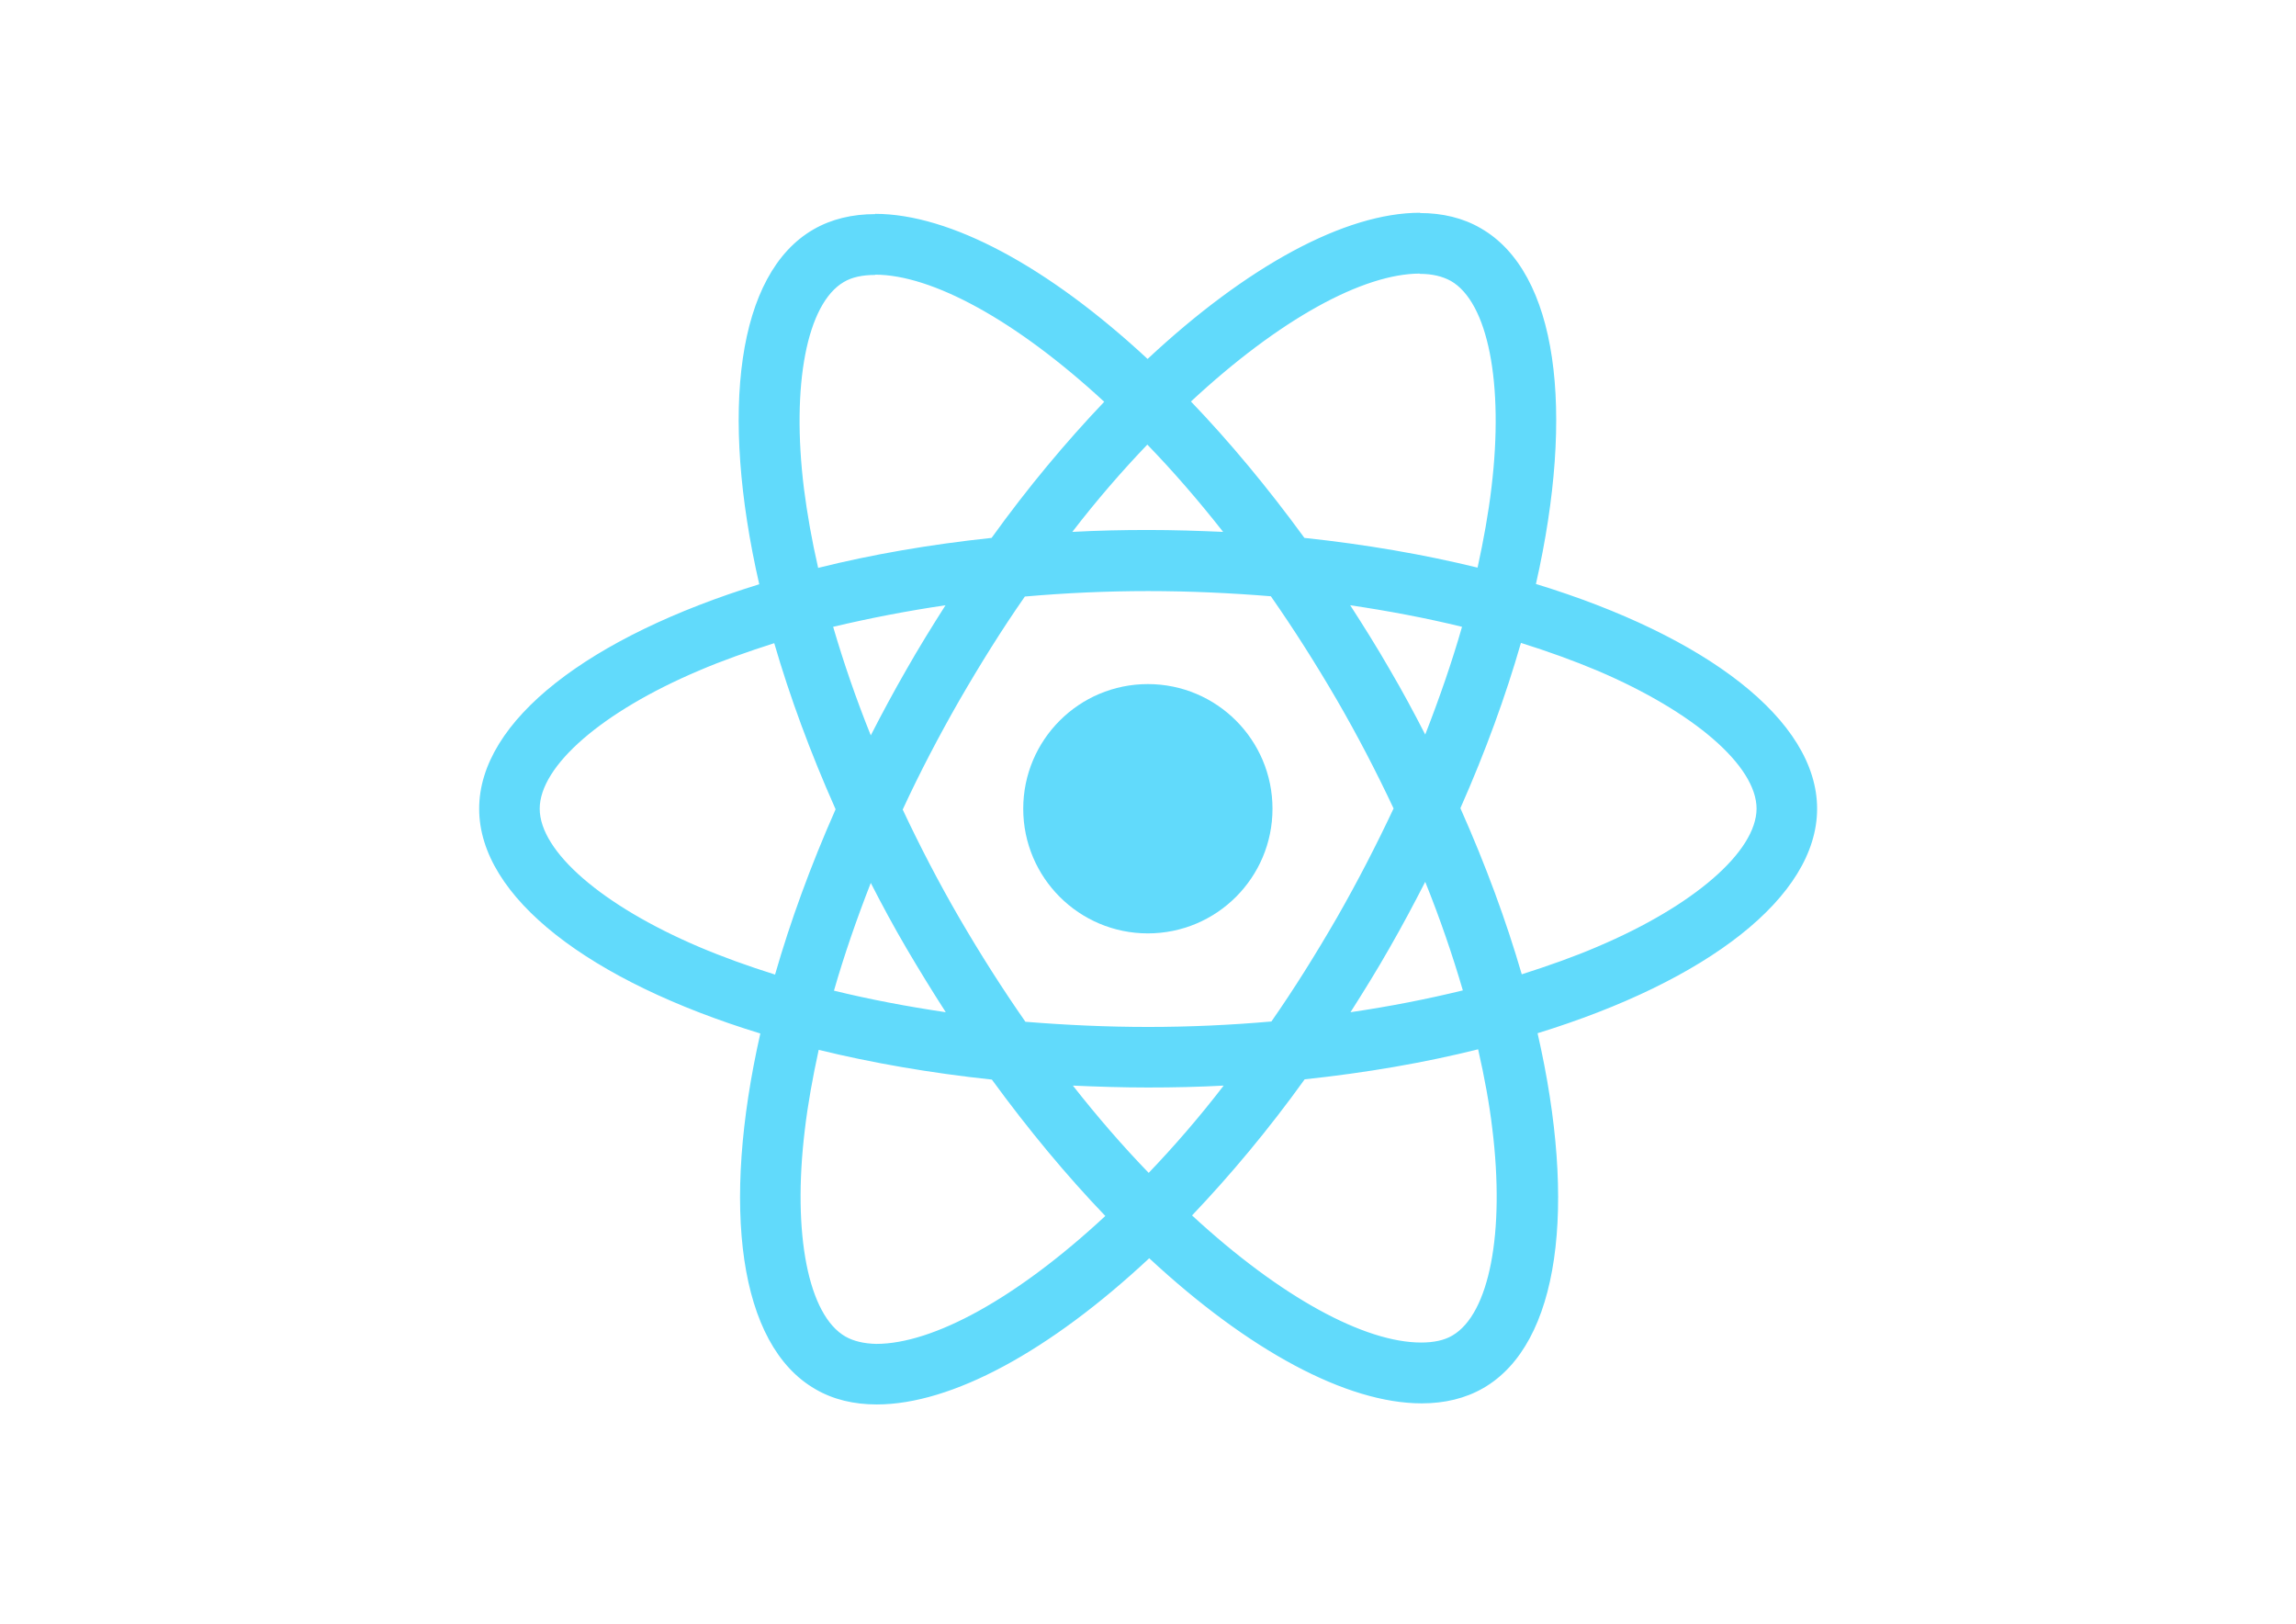
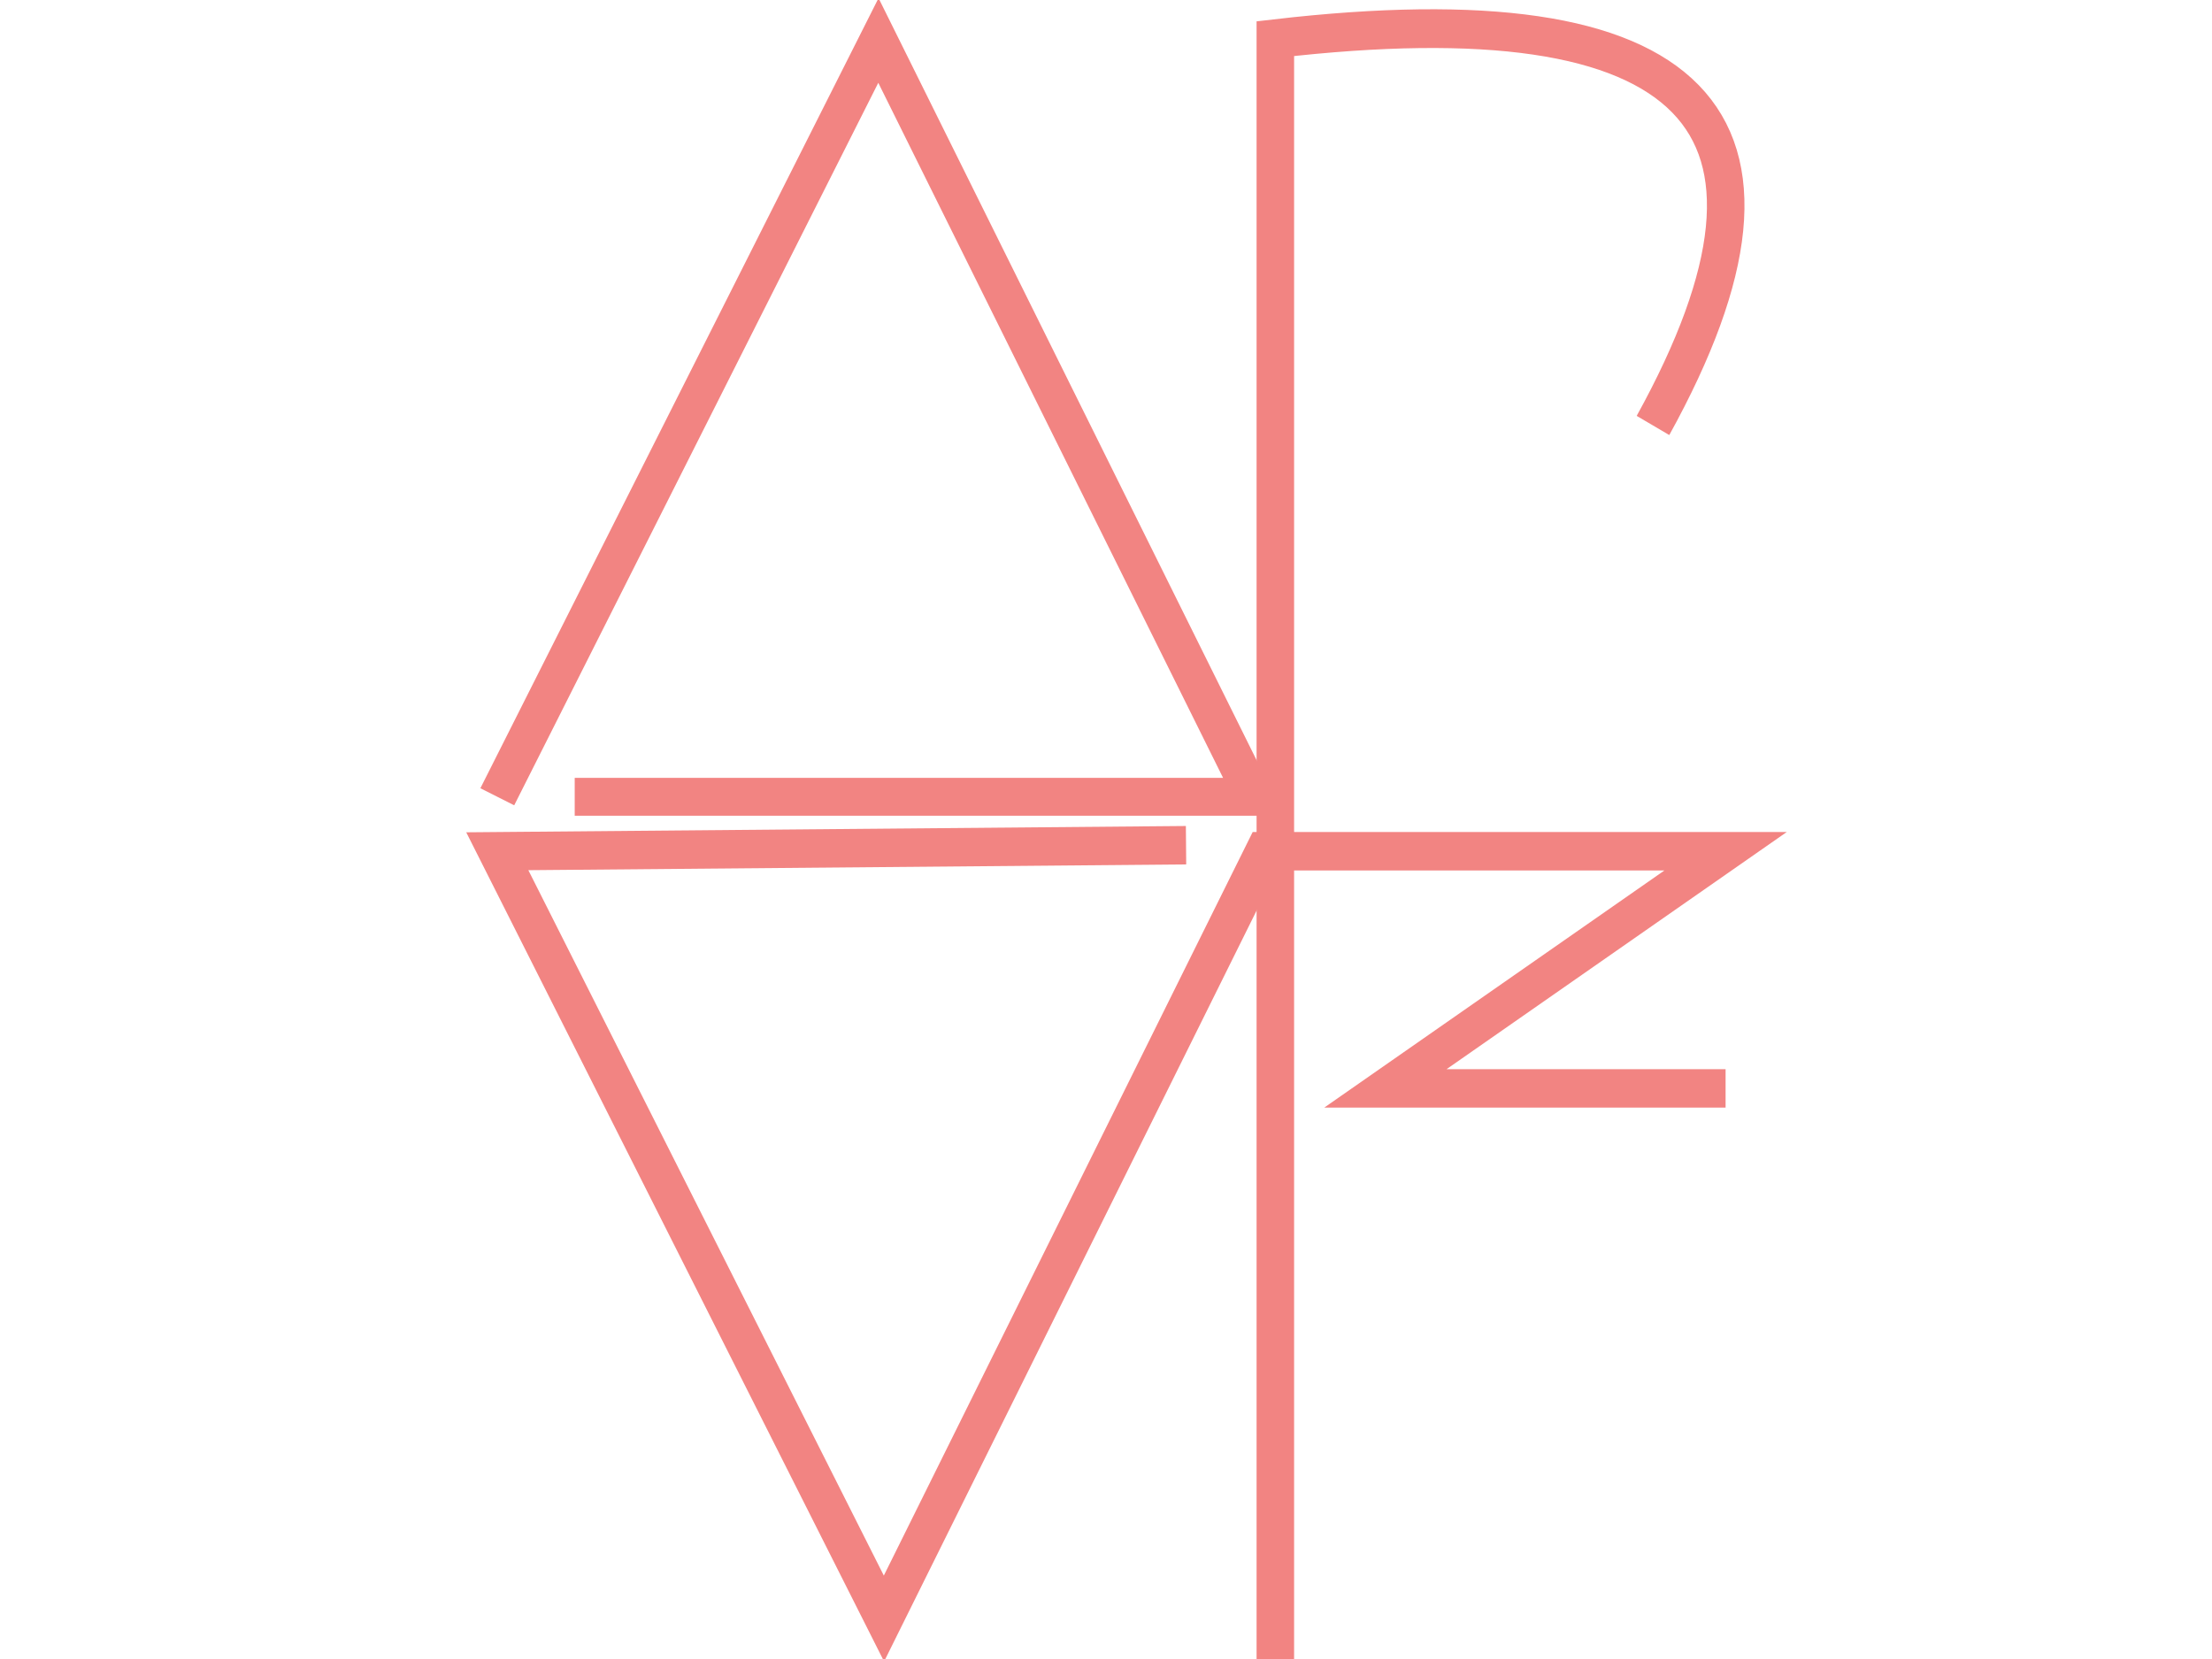
- <svg xmlns="http://www.w3.org/2000/svg" viewBox="0 0 841.9 595.3">
-   <g fill="#61DAFB">
-     <path d="M666.3 296.5c0-32.5-40.7-63.3-103.1-82.4 14.4-63.6 8-114.2-20.2-130.4-6.5-3.8-14.1-5.6-22.4-5.6v22.3c4.6 0 8.3.9 11.4 2.6 13.6 7.8 19.5 37.5 14.9 75.7-1.1 9.4-2.9 19.3-5.1 29.4-19.6-4.8-41-8.5-63.5-10.9-13.5-18.5-27.5-35.3-41.6-50 32.6-30.3 63.2-46.9 84-46.9V78c-27.5 0-63.5 19.6-99.9 53.6-36.4-33.8-72.4-53.2-99.9-53.2v22.3c20.7 0 51.4 16.5 84 46.6-14 14.7-28 31.4-41.3 49.9-22.6 2.4-44 6.1-63.6 11-2.3-10-4-19.7-5.2-29-4.7-38.2 1.1-67.9 14.6-75.8 3-1.8 6.9-2.6 11.5-2.6V78.5c-8.4 0-16 1.8-22.6 5.6-28.1 16.2-34.4 66.7-19.9 130.1-62.2 19.2-102.7 49.9-102.7 82.3 0 32.5 40.7 63.3 103.1 82.4-14.4 63.6-8 114.2 20.2 130.4 6.5 3.8 14.1 5.6 22.5 5.6 27.5 0 63.5-19.6 99.9-53.6 36.4 33.8 72.4 53.2 99.9 53.2 8.4 0 16-1.8 22.6-5.6 28.1-16.2 34.4-66.7 19.9-130.1 62-19.1 102.5-49.9 102.5-82.3zm-130.2-66.7c-3.7 12.9-8.3 26.2-13.5 39.5-4.1-8-8.4-16-13.1-24-4.6-8-9.5-15.8-14.4-23.4 14.2 2.1 27.9 4.7 41 7.9zm-45.8 106.5c-7.8 13.5-15.8 26.3-24.1 38.2-14.9 1.3-30 2-45.2 2-15.1 0-30.2-.7-45-1.9-8.3-11.9-16.4-24.6-24.2-38-7.6-13.1-14.5-26.4-20.8-39.8 6.2-13.4 13.2-26.8 20.7-39.9 7.8-13.5 15.8-26.3 24.1-38.2 14.9-1.3 30-2 45.2-2 15.1 0 30.2.7 45 1.9 8.3 11.9 16.4 24.6 24.2 38 7.6 13.1 14.5 26.4 20.8 39.8-6.3 13.4-13.2 26.8-20.7 39.9zm32.3-13c5.4 13.4 10 26.8 13.8 39.8-13.1 3.2-26.9 5.9-41.2 8 4.9-7.7 9.8-15.6 14.4-23.7 4.6-8 8.9-16.1 13-24.1zM421.2 430c-9.3-9.6-18.6-20.3-27.8-32 9 .4 18.2.7 27.5.7 9.4 0 18.7-.2 27.8-.7-9 11.7-18.3 22.4-27.5 32zm-74.4-58.9c-14.2-2.1-27.9-4.7-41-7.9 3.7-12.9 8.3-26.2 13.5-39.5 4.1 8 8.4 16 13.1 24 4.7 8 9.5 15.8 14.4 23.4zM420.7 163c9.3 9.6 18.6 20.3 27.8 32-9-.4-18.2-.7-27.5-.7-9.4 0-18.7.2-27.8.7 9-11.7 18.3-22.4 27.5-32zm-74 58.9c-4.9 7.7-9.8 15.6-14.4 23.7-4.6 8-8.9 16-13 24-5.4-13.4-10-26.8-13.8-39.8 13.1-3.1 26.9-5.8 41.2-7.9zm-90.5 125.2c-35.4-15.1-58.3-34.9-58.3-50.6 0-15.7 22.9-35.6 58.3-50.6 8.6-3.7 18-7 27.7-10.1 5.7 19.6 13.2 40 22.5 60.9-9.2 20.8-16.6 41.1-22.2 60.6-9.9-3.1-19.3-6.5-28-10.2zM310 490c-13.6-7.8-19.5-37.5-14.9-75.7 1.1-9.4 2.9-19.3 5.1-29.4 19.6 4.8 41 8.5 63.5 10.9 13.5 18.5 27.5 35.3 41.6 50-32.6 30.3-63.2 46.9-84 46.9-4.5-.1-8.3-1-11.3-2.7zm237.2-76.2c4.7 38.2-1.1 67.9-14.6 75.8-3 1.8-6.9 2.6-11.5 2.6-20.7 0-51.4-16.5-84-46.6 14-14.7 28-31.4 41.3-49.9 22.6-2.4 44-6.1 63.6-11 2.3 10.1 4.1 19.8 5.2 29.1zm38.5-66.7c-8.6 3.7-18 7-27.7 10.1-5.7-19.6-13.2-40-22.5-60.9 9.2-20.8 16.6-41.1 22.2-60.6 9.9 3.1 19.3 6.5 28.1 10.2 35.4 15.1 58.3 34.9 58.3 50.6-.1 15.7-23 35.6-58.4 50.6zM320.8 78.4z" />
-     <circle cx="420.9" cy="296.5" r="45.7" />
-     <path d="M520.5 78.1z" />
-   </g>
+ <svg xmlns="http://www.w3.org/2000/svg" id="e9Kqms8LDkF1" viewBox="0 0 640 480" shape-rendering="geometricPrecision" text-rendering="geometricPrecision">
+   <path d="M99.853,199.705l50.319-99.853l49.533,99.853h-89.631" transform="matrix(2.191476 0 0 2.191476-74.94388-207.1177)" fill="none" stroke="#f28482" stroke-width="5" />
+   <path d="M259.698,240h-44.268l44.268-30.86h-59.993l-49.533,99.853-50.319-99.853l89.631-.786" transform="matrix(2.223297 0 0 2.223297-78.12129-218.6892)" fill="none" stroke="#f28482" stroke-width="5" />
+   <path d="M250.025,149.779Q283.833,90.418,199.705,99.853v209.14" transform="matrix(2.171416 0 0 2.241633-64.64791-212.6481)" fill="none" stroke="#f28482" stroke-width="5" />
</svg>
